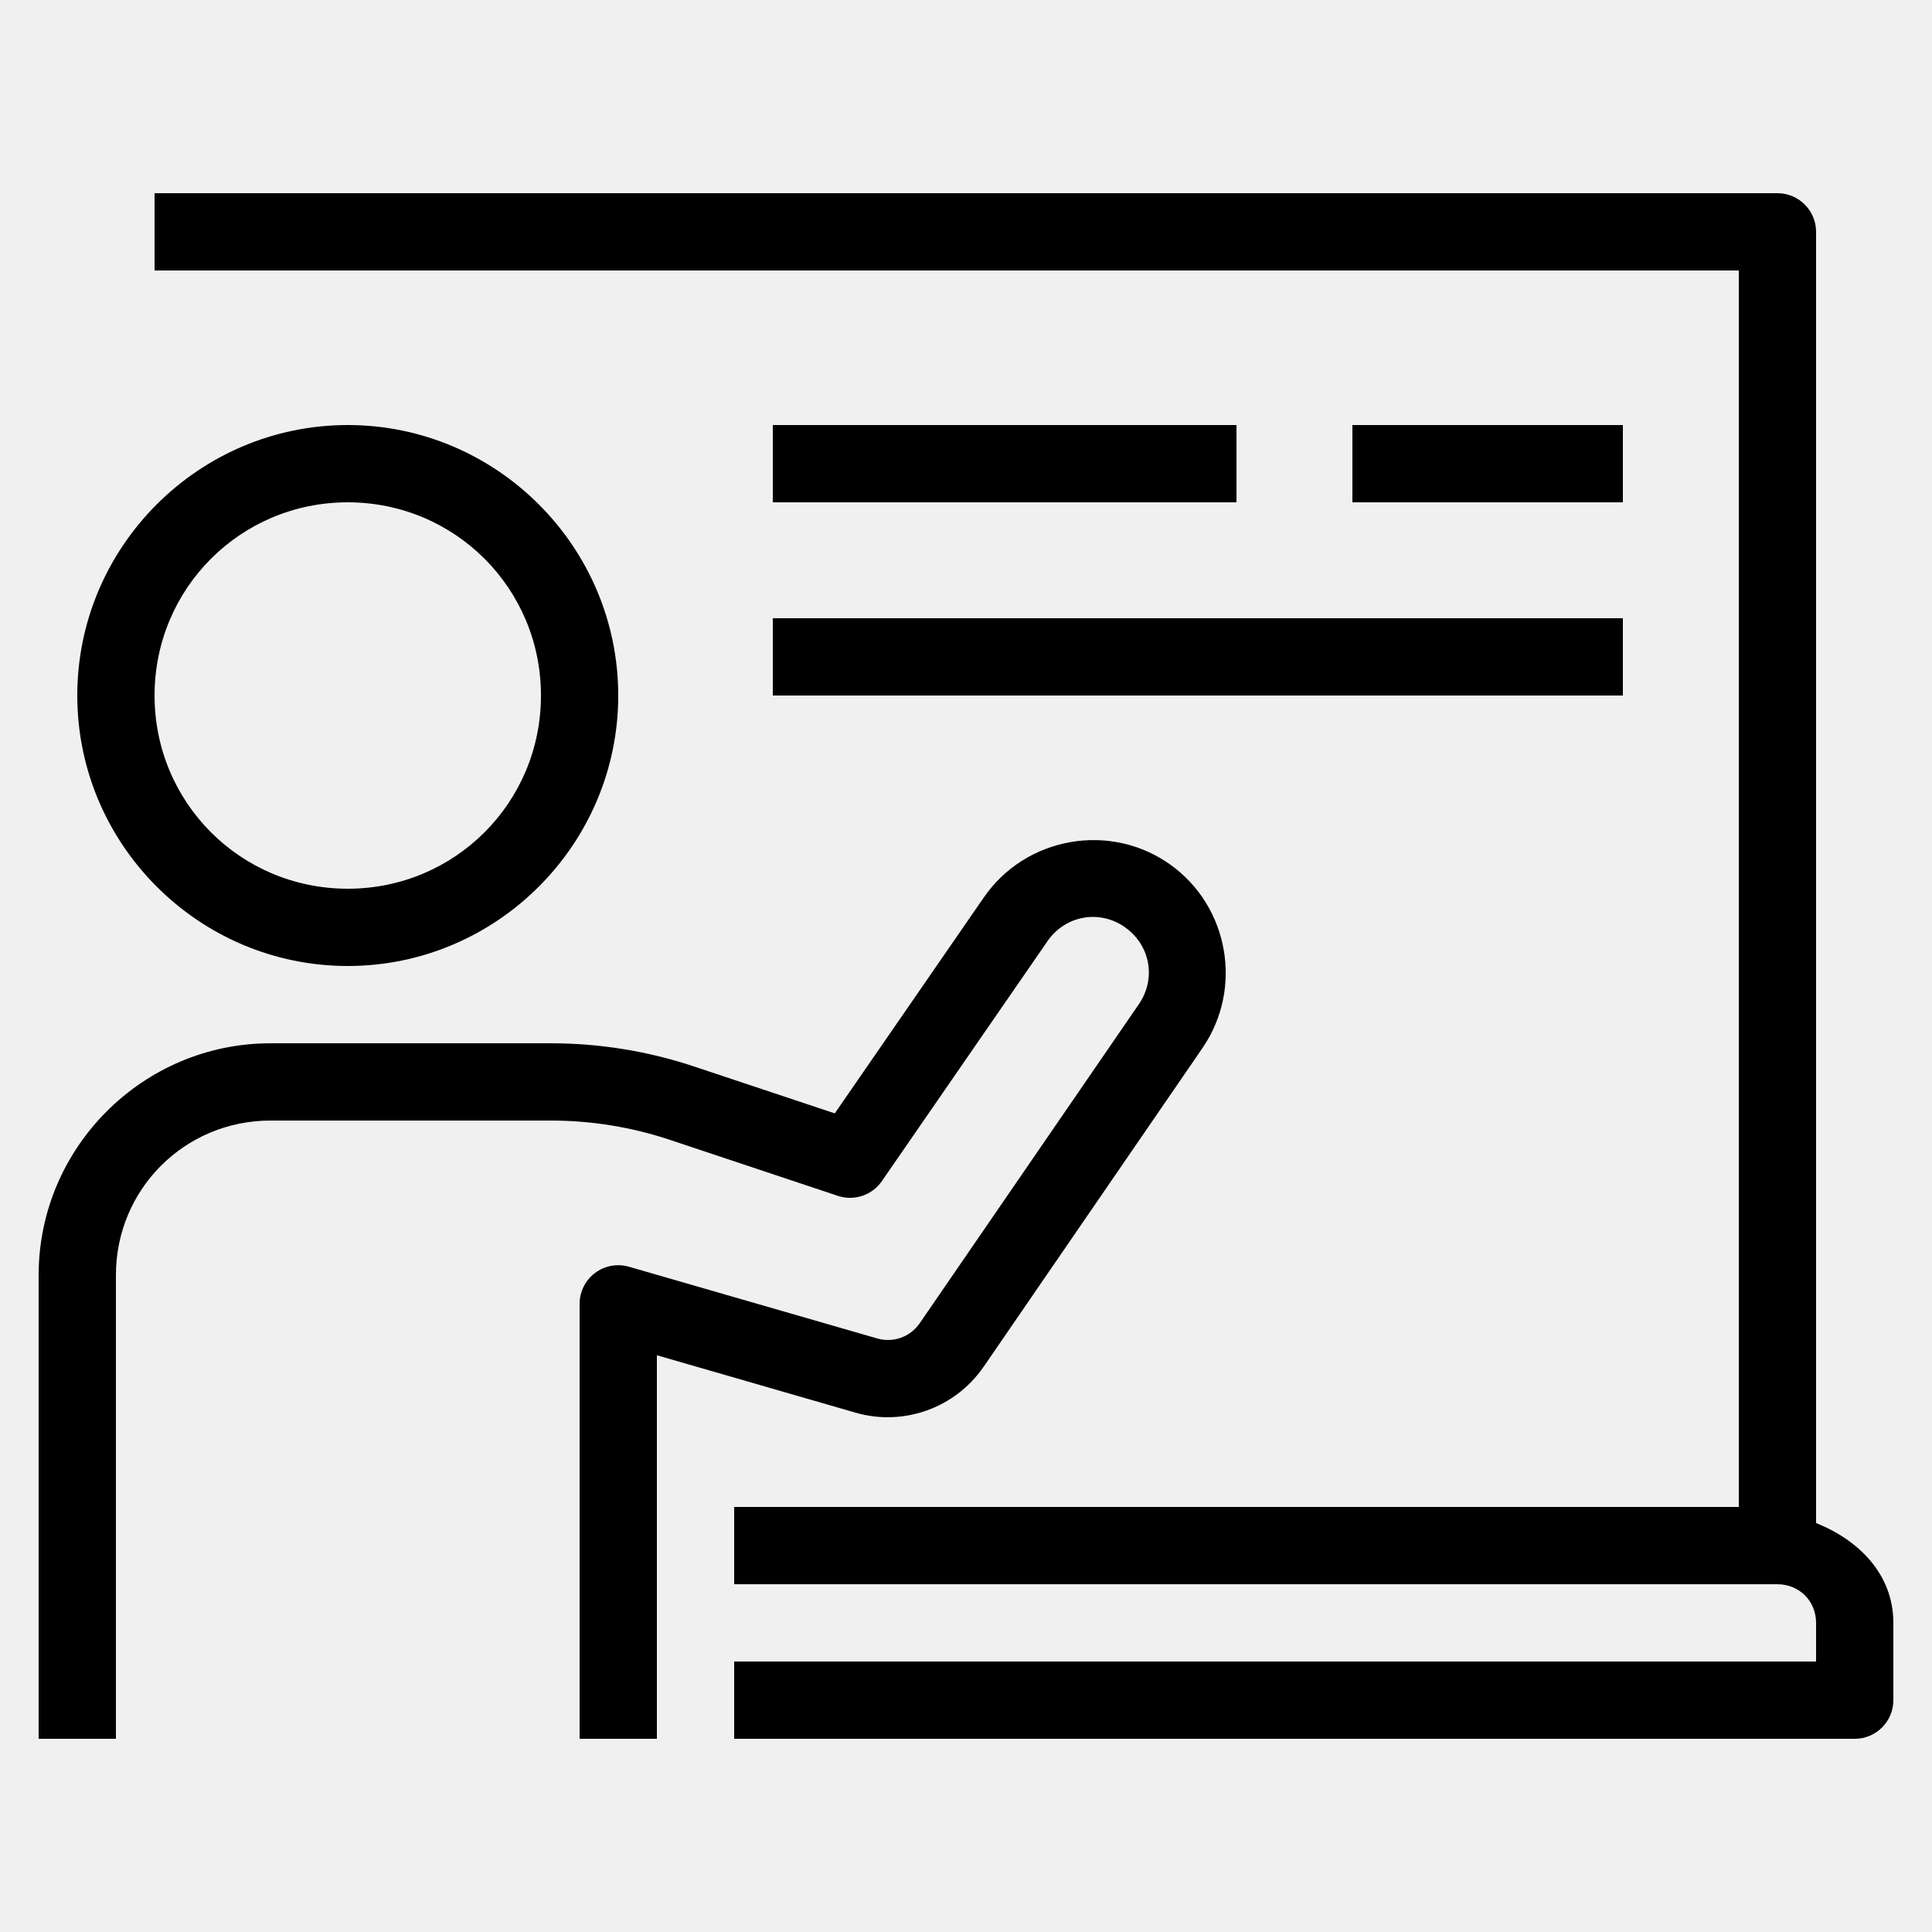
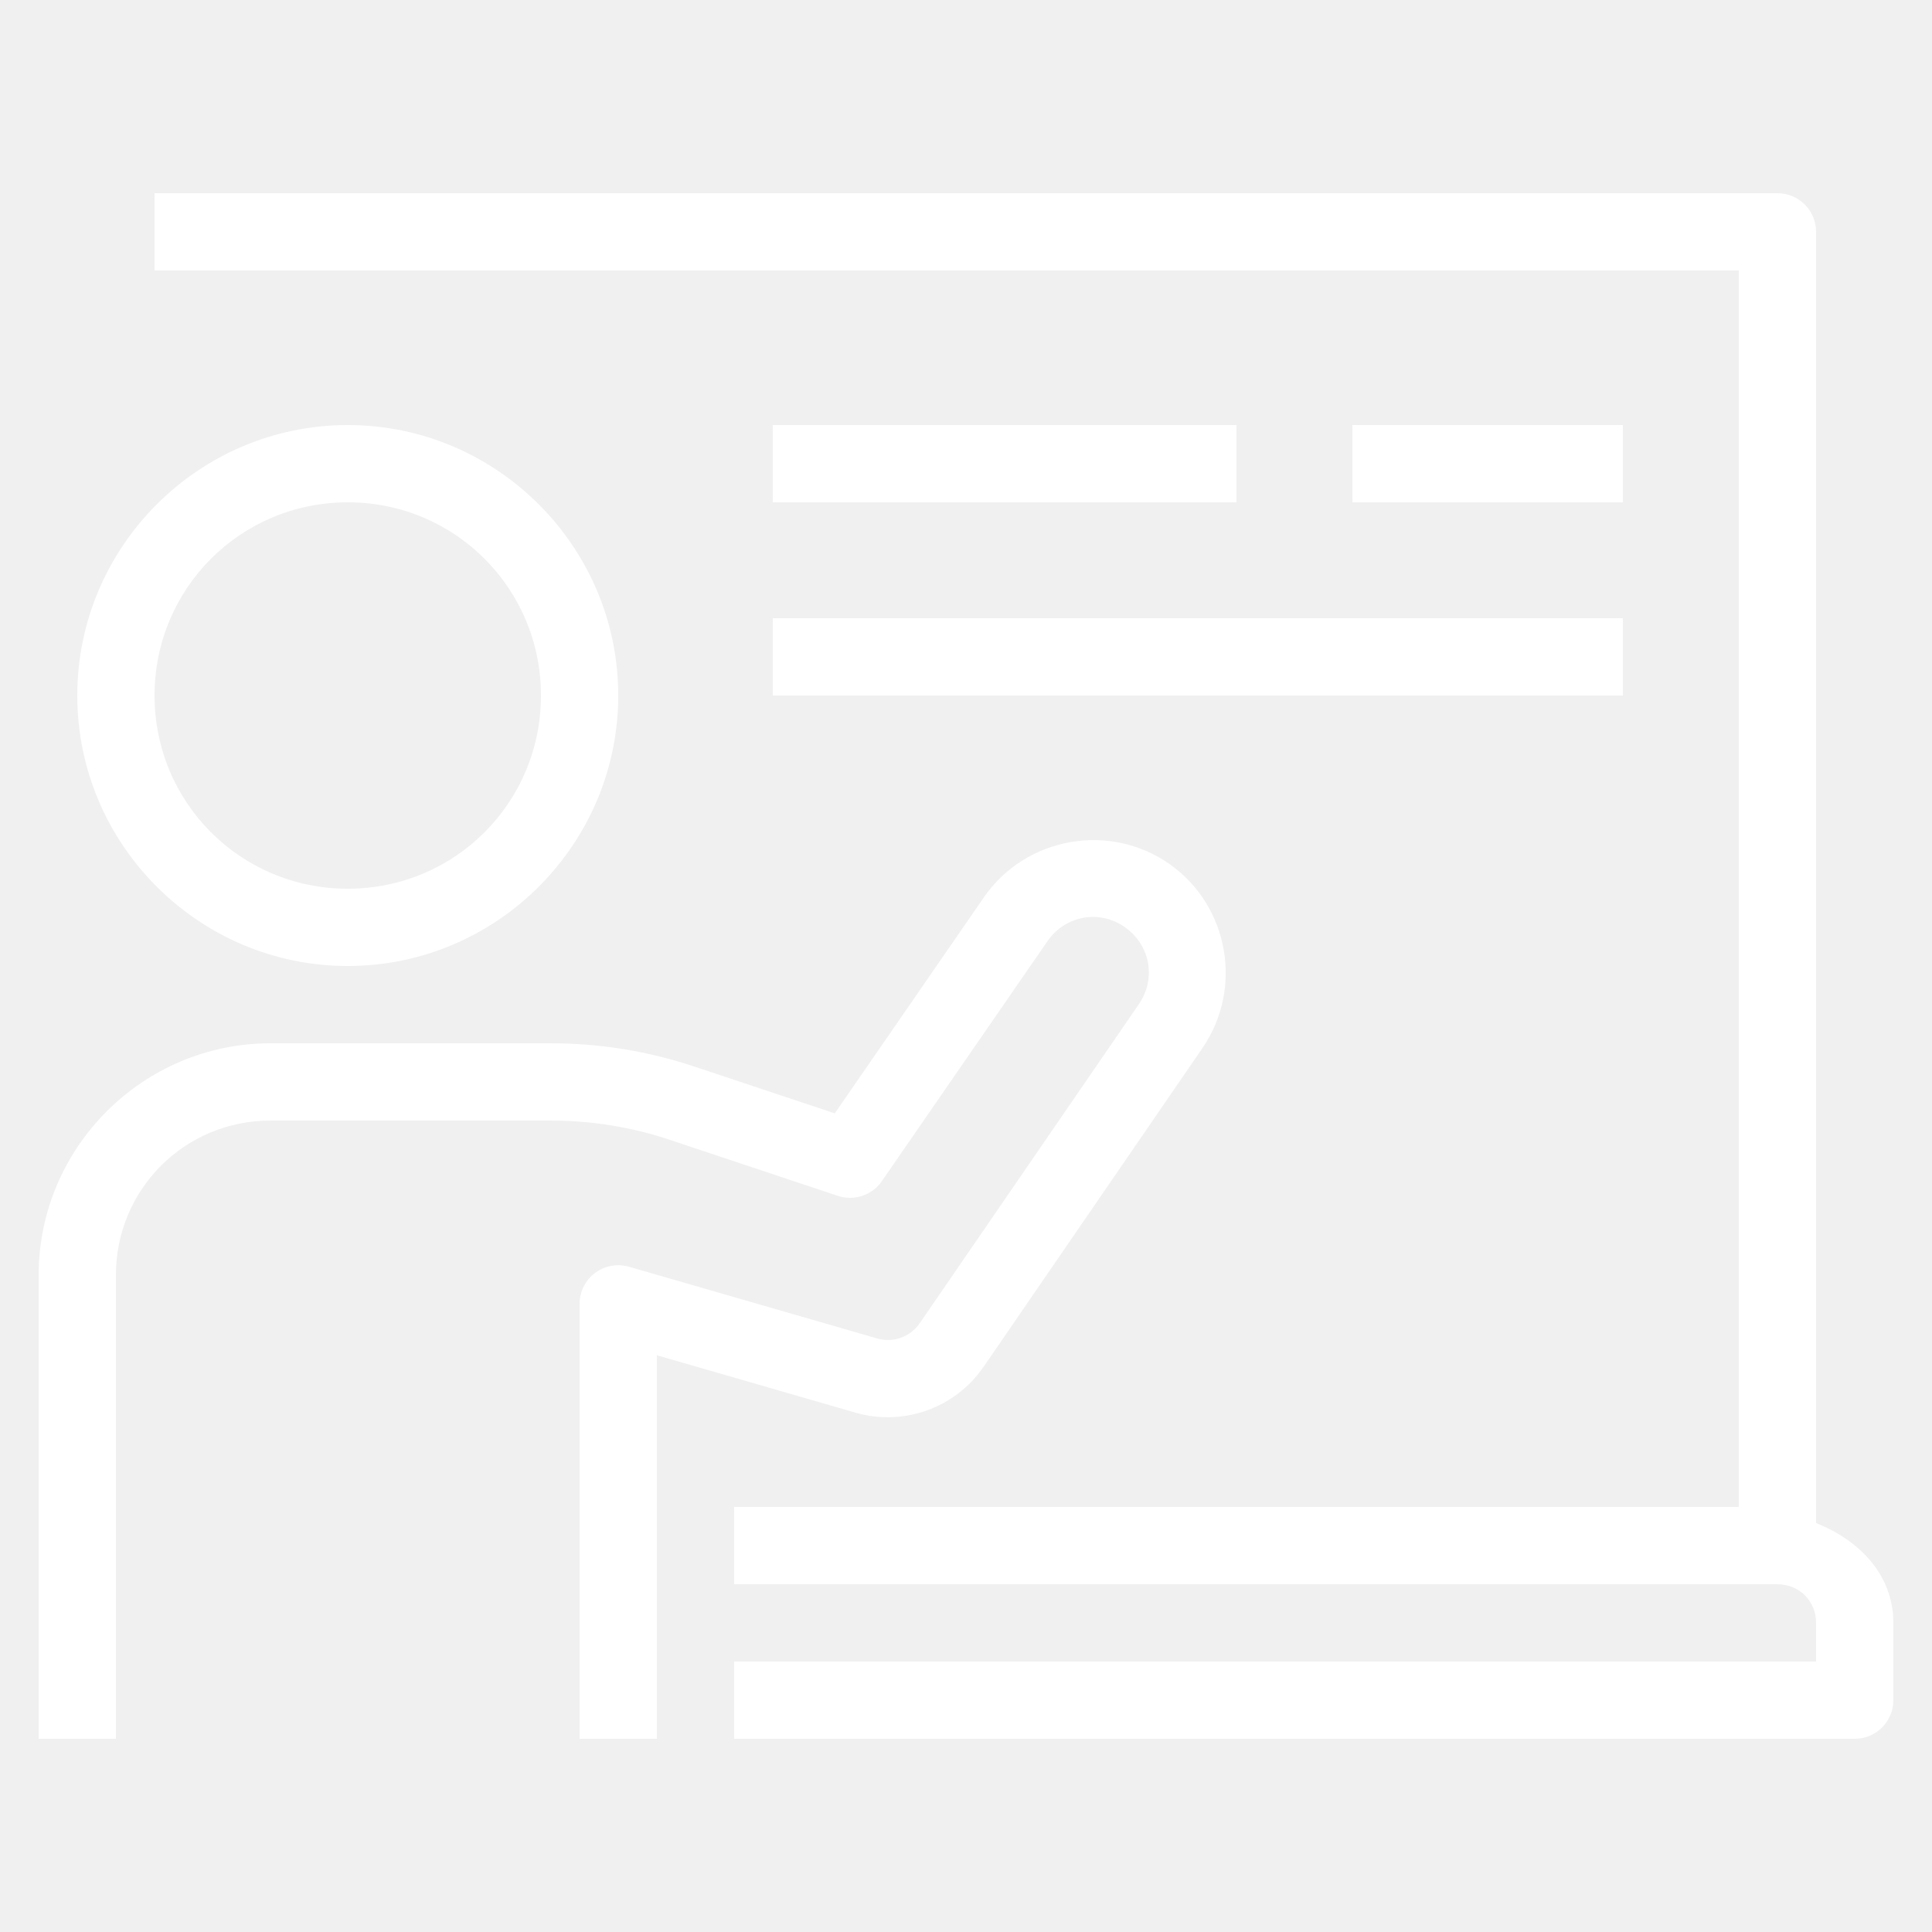
<svg xmlns="http://www.w3.org/2000/svg" viewBox="0 0 50 50" width="50px" height="50px">
-   <path fill="#000000" d="M 4 5 L 4 7 L 45 7 L 45 39 L 19 39 L 19 41 L 46 41 C 46.565 41 47 41.435 47 42 L 47 43 L 19 43 L 19 45 L 48 45 A 1 1 0 0 0 49 44 L 49 42 C 49 40.743 48.107 39.859 47 39.416 L 47 6 A 1 1 0 0 0 46 5 L 4 5 z M 9 11 C 5.146 11 2 14.146 2 18 C 2 21.854 5.146 25 9 25 C 12.854 25 16 21.854 16 18 C 16 14.146 12.854 11 9 11 z M 20 11 L 20 13 L 21 13 L 31 13 L 32 13 L 32 11 L 31 11 L 21 11 L 20 11 z M 35 11 L 35 13 L 36 13 L 41 13 L 42 13 L 42 11 L 41 11 L 36 11 L 35 11 z M 9 13 C 11.773 13 14 15.227 14 18 C 14 20.773 11.773 23 9 23 C 6.227 23 4 20.773 4 18 C 4 15.227 6.227 13 9 13 z M 20 16 L 20 18 L 21 18 L 41 18 L 42 18 L 42 16 L 41 16 L 21 16 L 20 16 z M 28.361 21.742 C 28.138 21.738 27.916 21.756 27.697 21.795 C 26.821 21.949 26.004 22.439 25.463 23.223 L 21.604 28.814 L 17.973 27.604 C 16.773 27.203 15.517 27 14.254 27 L 7 27 C 3.698 27 1 29.698 1 33 L 1 45 L 3 45 L 3 33 C 3 30.78 4.78 29 7 29 L 14.254 29 C 15.303 29 16.345 29.168 17.34 29.5 L 21.684 30.949 A 1 1 0 0 0 22.822 30.568 L 27.109 24.357 C 27.572 23.687 28.461 23.531 29.123 24.002 A 1 1 0 0 0 29.123 24.004 C 29.77 24.464 29.925 25.331 29.475 25.986 L 23.803 34.244 C 23.556 34.601 23.118 34.759 22.701 34.639 L 16.277 32.783 A 1 1 0 0 0 15 33.744 L 15 45 L 17 45 L 17 35.074 L 22.146 36.561 C 23.385 36.918 24.721 36.439 25.451 35.377 A 1 1 0 0 0 25.453 35.377 L 31.123 27.119 L 31.123 27.117 C 32.178 25.58 31.802 23.453 30.283 22.373 C 29.701 21.959 29.03 21.754 28.361 21.742 z" />
+   <path fill="#ffffff" d="M 4 5 L 4 7 L 45 7 L 45 39 L 19 39 L 19 41 L 46 41 C 46.565 41 47 41.435 47 42 L 47 43 L 19 43 L 19 45 L 48 45 A 1 1 0 0 0 49 44 L 49 42 C 49 40.743 48.107 39.859 47 39.416 L 47 6 A 1 1 0 0 0 46 5 L 4 5 z M 9 11 C 5.146 11 2 14.146 2 18 C 2 21.854 5.146 25 9 25 C 12.854 25 16 21.854 16 18 C 16 14.146 12.854 11 9 11 z M 20 11 L 20 13 L 21 13 L 31 13 L 32 13 L 32 11 L 31 11 L 21 11 L 20 11 z M 35 11 L 35 13 L 36 13 L 41 13 L 42 13 L 42 11 L 41 11 L 36 11 L 35 11 z M 9 13 C 11.773 13 14 15.227 14 18 C 14 20.773 11.773 23 9 23 C 6.227 23 4 20.773 4 18 C 4 15.227 6.227 13 9 13 z M 20 16 L 20 18 L 21 18 L 41 18 L 42 18 L 42 16 L 41 16 L 21 16 L 20 16 z M 28.361 21.742 C 28.138 21.738 27.916 21.756 27.697 21.795 C 26.821 21.949 26.004 22.439 25.463 23.223 L 21.604 28.814 L 17.973 27.604 C 16.773 27.203 15.517 27 14.254 27 L 7 27 C 3.698 27 1 29.698 1 33 L 1 45 L 3 45 L 3 33 C 3 30.78 4.78 29 7 29 L 14.254 29 C 15.303 29 16.345 29.168 17.34 29.5 L 21.684 30.949 A 1 1 0 0 0 22.822 30.568 L 27.109 24.357 C 27.572 23.687 28.461 23.531 29.123 24.002 A 1 1 0 0 0 29.123 24.004 C 29.77 24.464 29.925 25.331 29.475 25.986 L 23.803 34.244 C 23.556 34.601 23.118 34.759 22.701 34.639 L 16.277 32.783 A 1 1 0 0 0 15 33.744 L 15 45 L 17 45 L 17 35.074 L 22.146 36.561 C 23.385 36.918 24.721 36.439 25.451 35.377 A 1 1 0 0 0 25.453 35.377 L 31.123 27.119 L 31.123 27.117 C 32.178 25.58 31.802 23.453 30.283 22.373 C 29.701 21.959 29.03 21.754 28.361 21.742 z" />
</svg>
